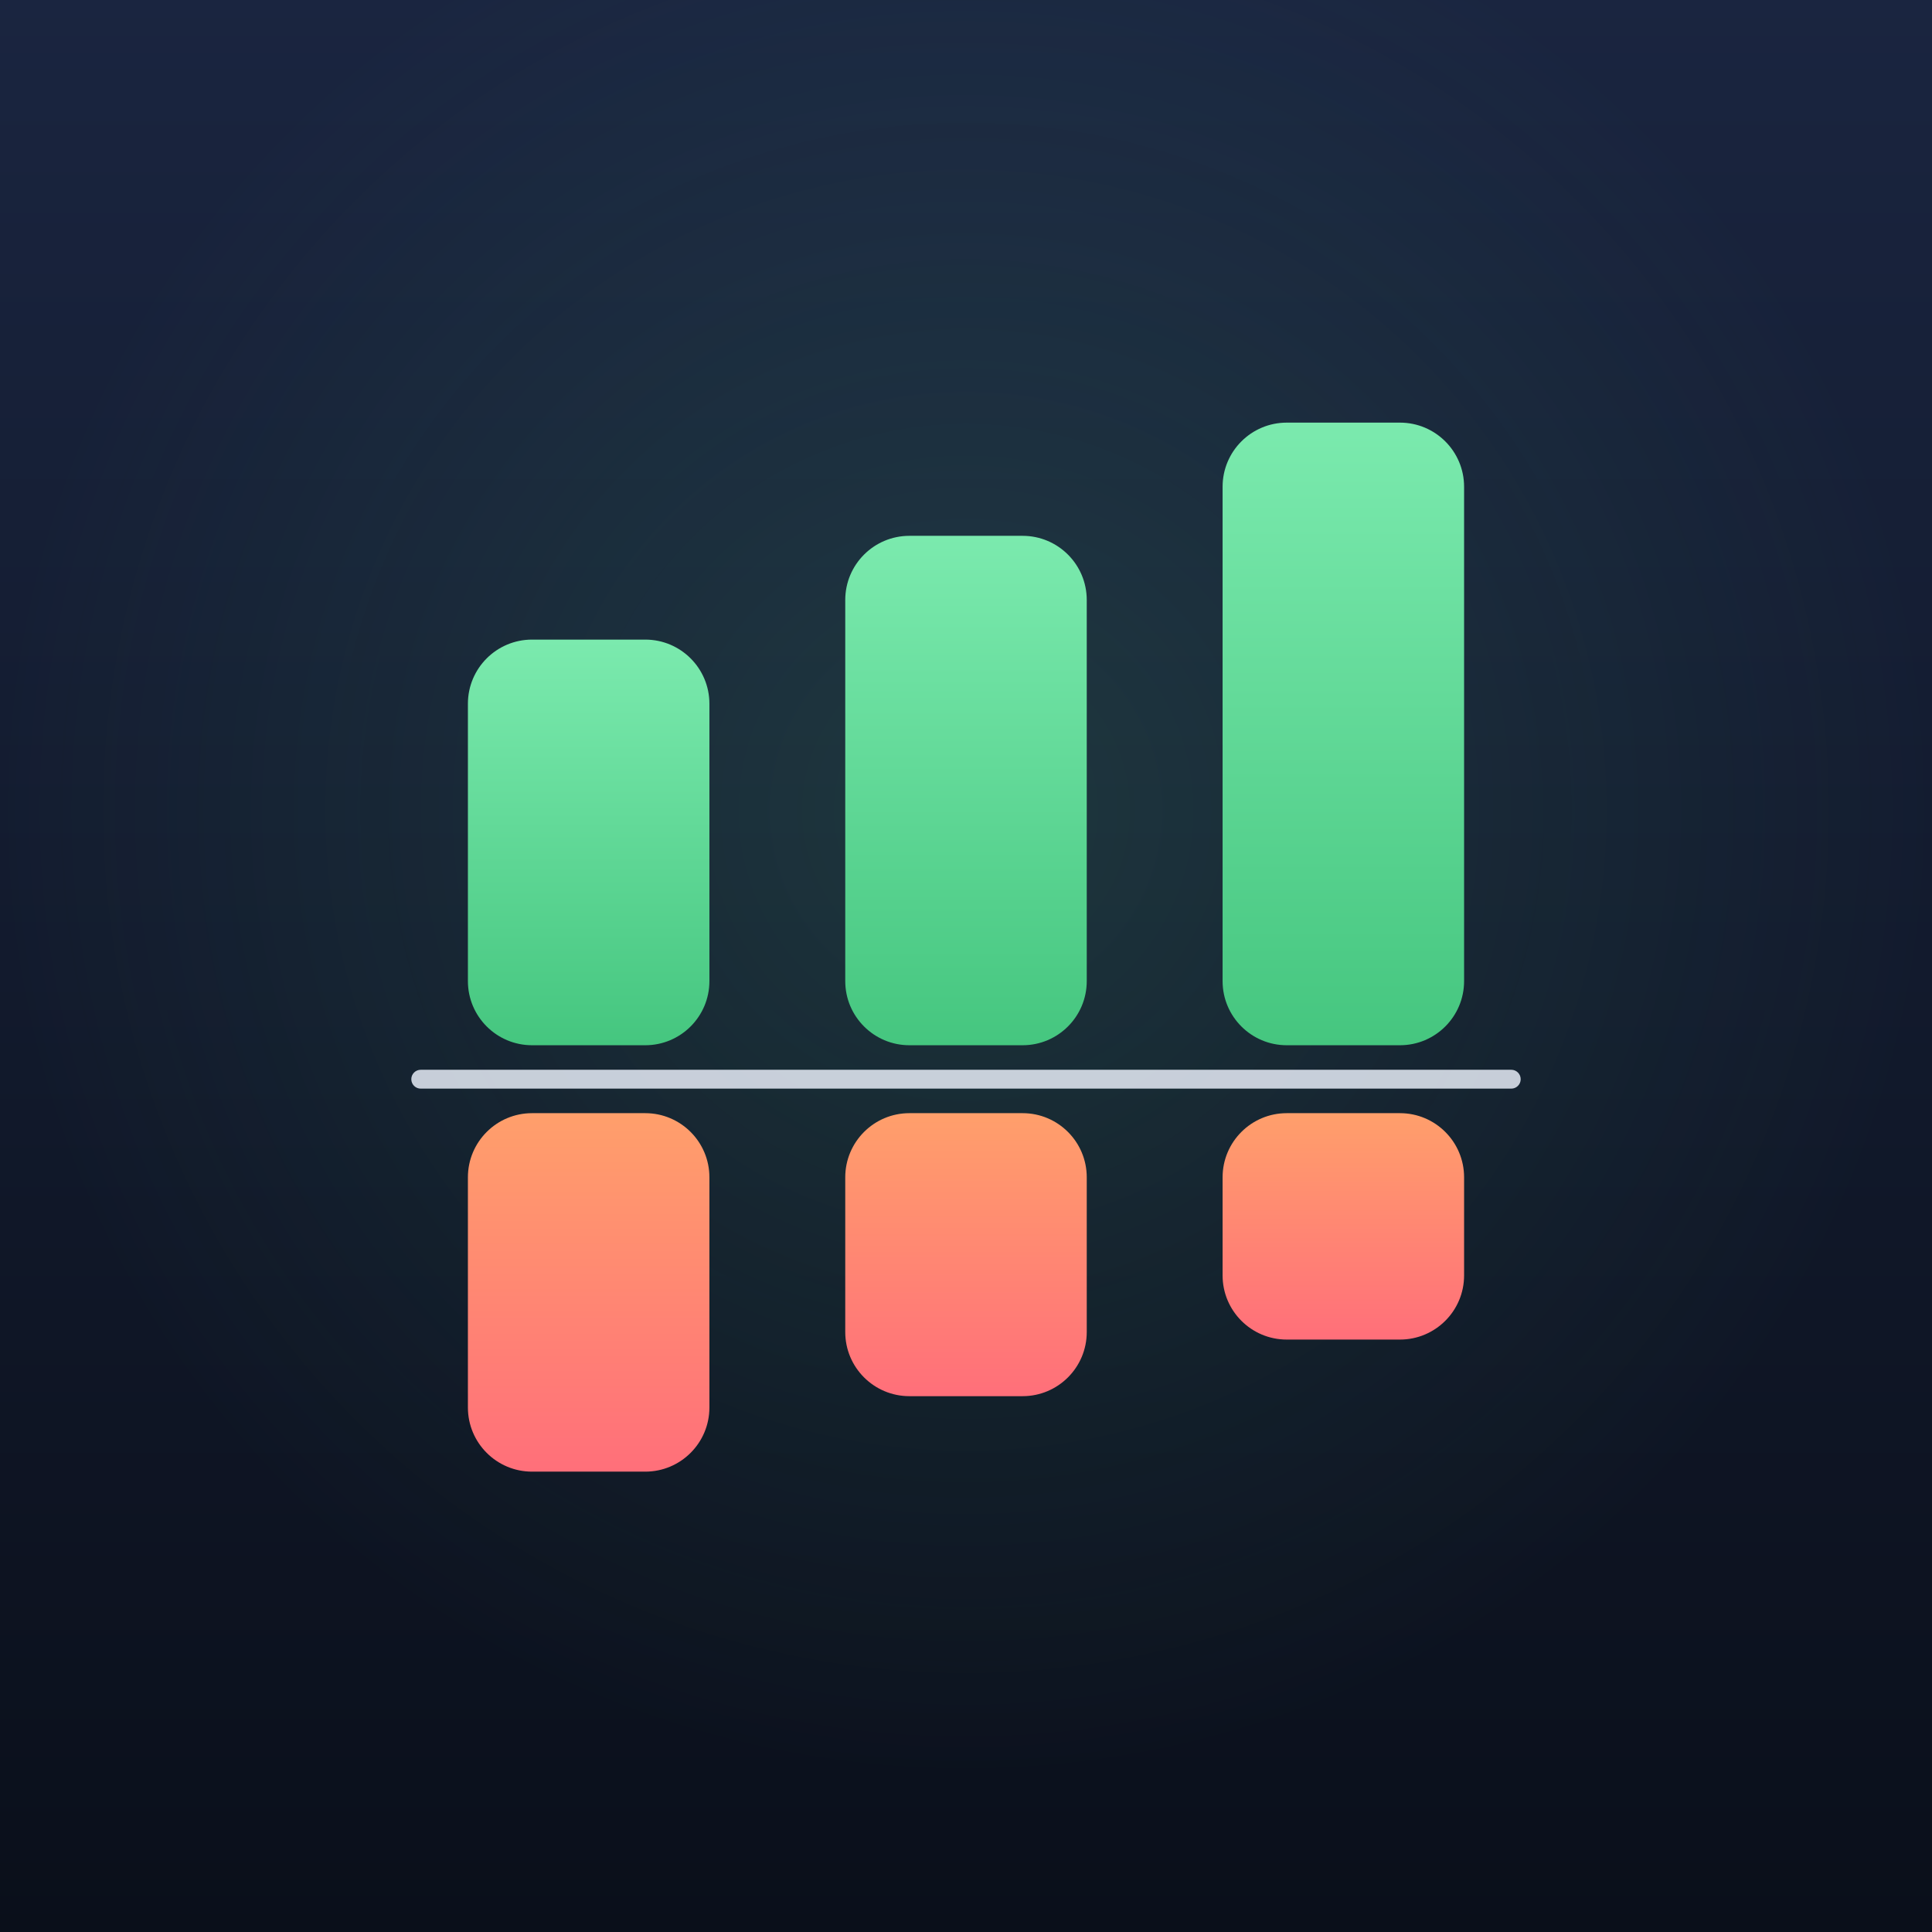
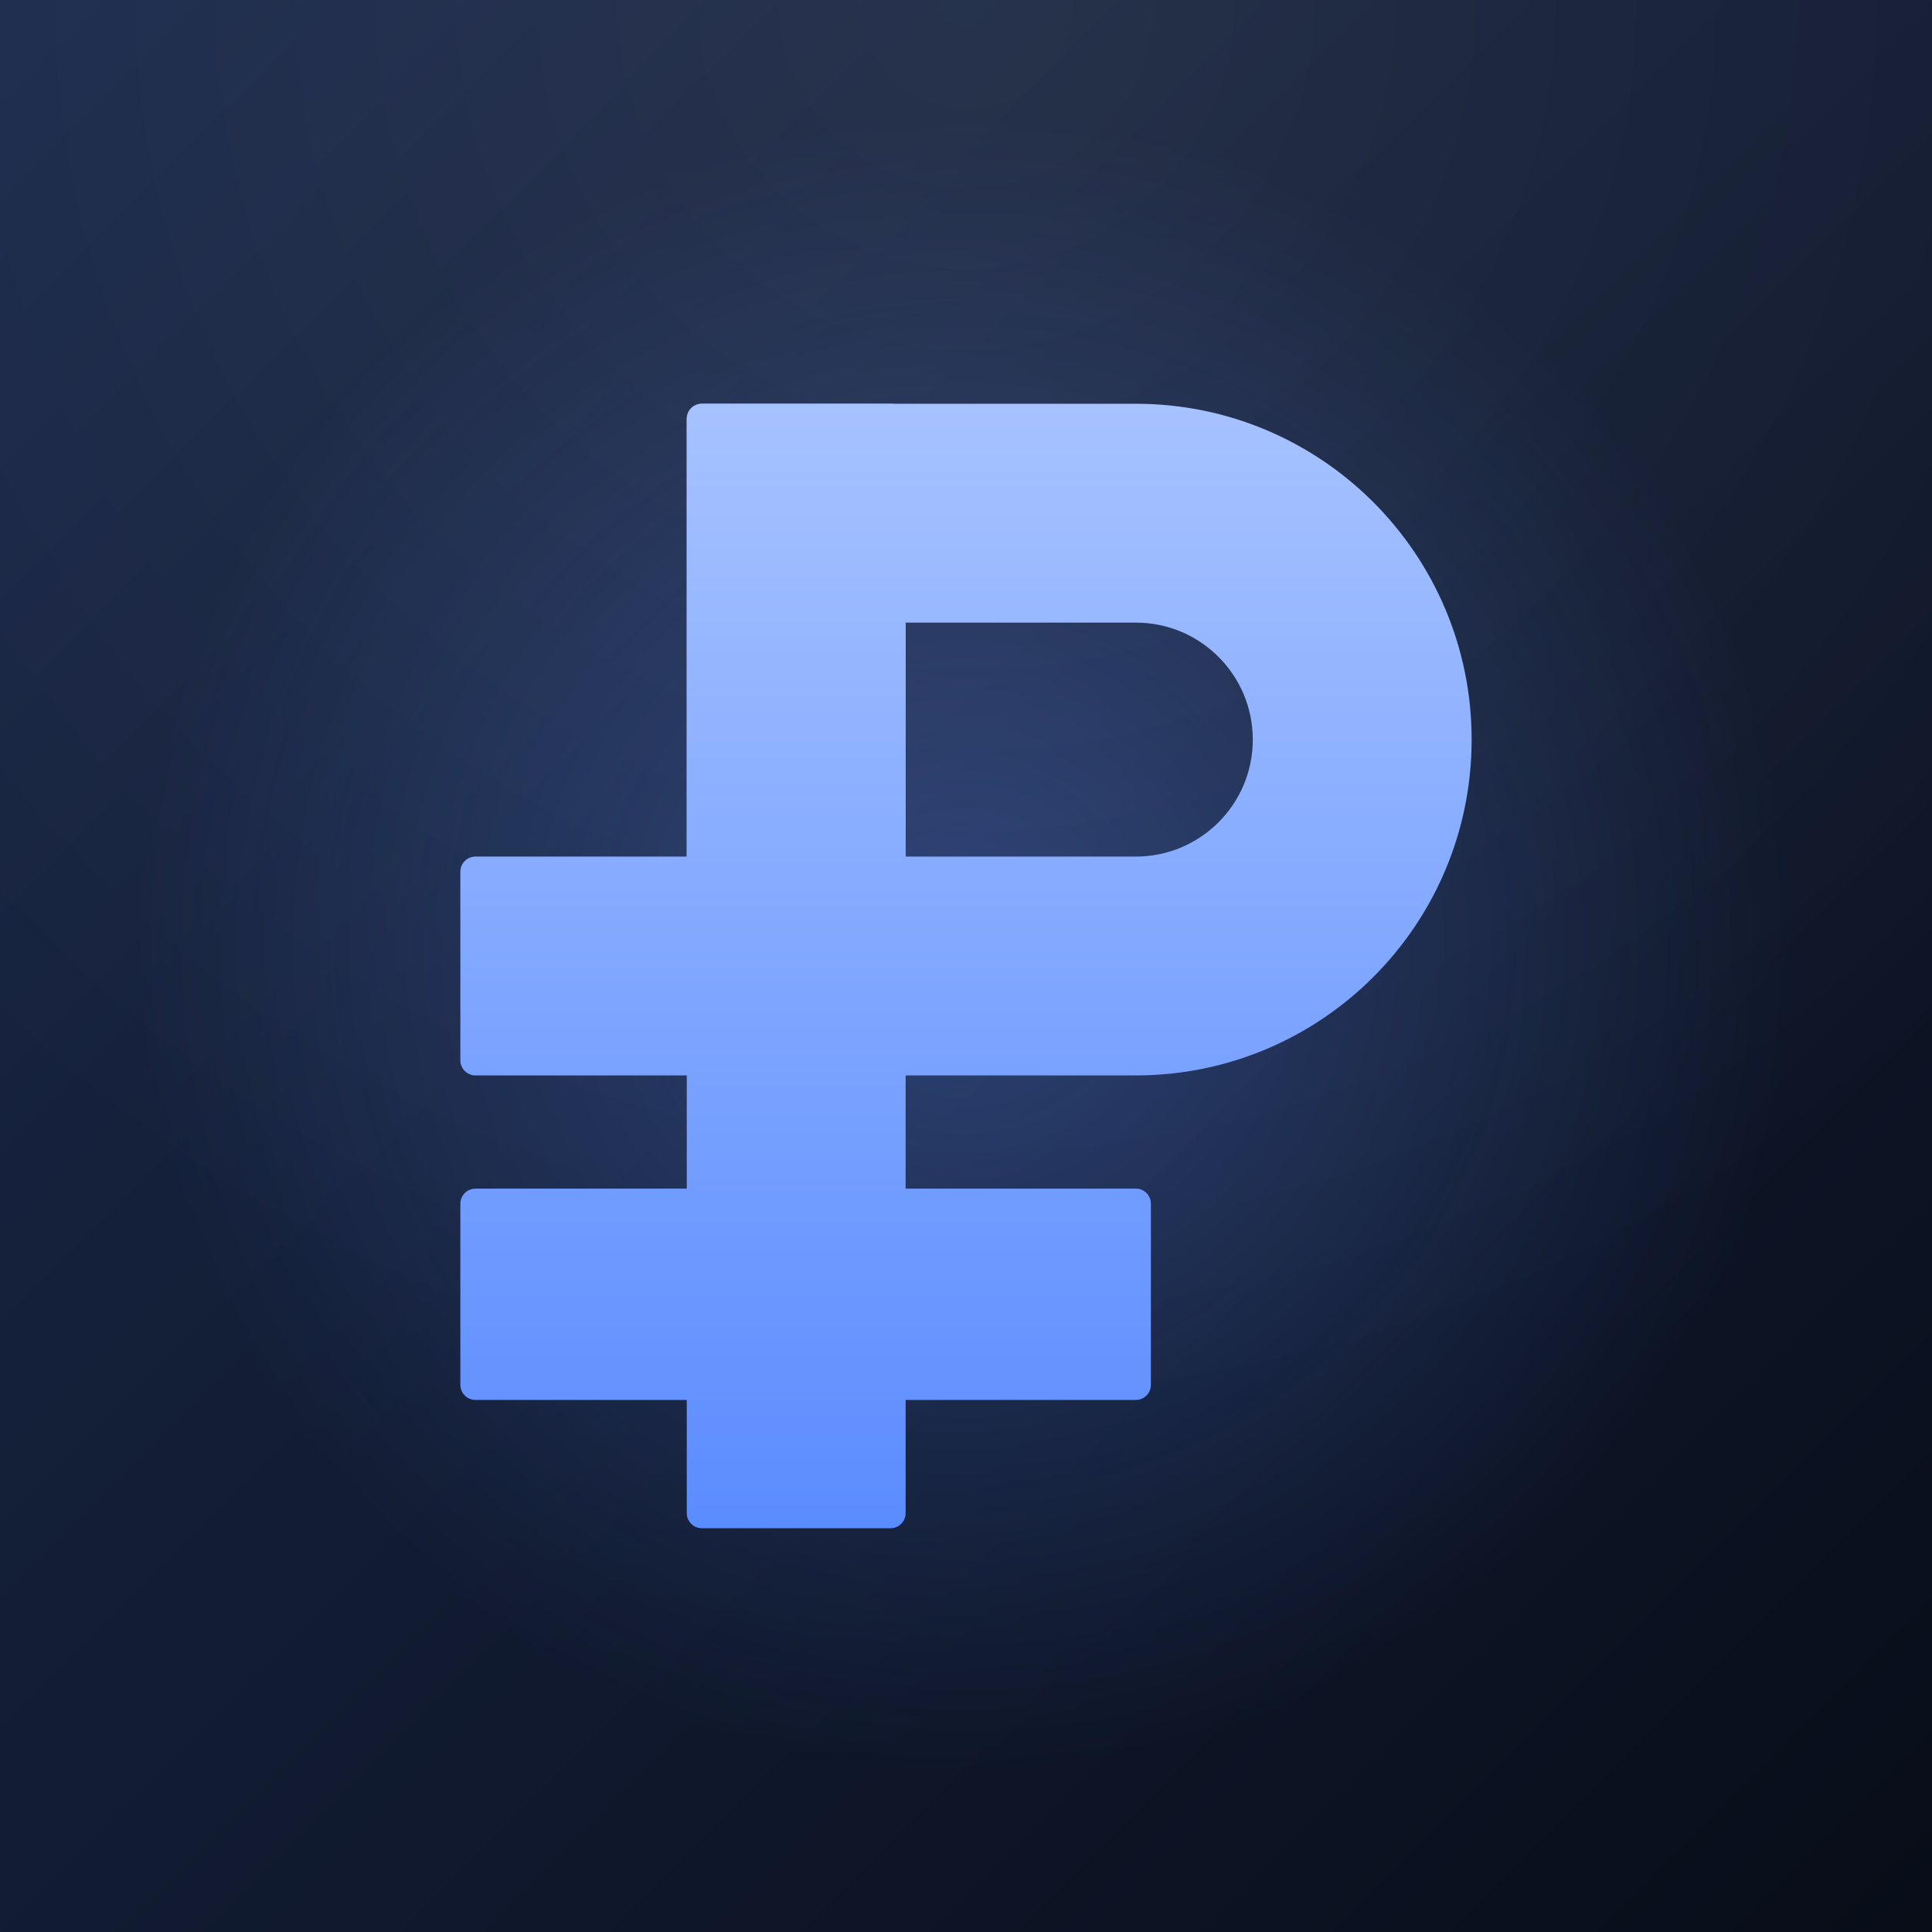
<svg xmlns="http://www.w3.org/2000/svg" viewBox="0 0 1024 1024" width="1024" height="1024">
  <defs>
-     <linearGradient id="bg" x1="0" y1="0" x2="0" y2="1">
-       <stop offset="0" stop-color="#1A2540" />
-       <stop offset="1" stop-color="#0A0F1A" />
+     <linearGradient id="bg" x1="0" y1="0" x2="1024" y2="1024" gradientUnits="userSpaceOnUse">
+       <stop offset="0" stop-color="#1B2A4C" />
+       <stop offset="1" stop-color="#080D18" />
    </linearGradient>
-     <radialGradient id="glow" cx="0.5" cy="0.42" r="0.5">
-       <stop offset="0" stop-color="#5EDB94" stop-opacity="0.14" />
-       <stop offset="1" stop-color="#5EDB94" stop-opacity="0" />
+     <radialGradient id="glow" cx="512" cy="500" r="440" gradientUnits="userSpaceOnUse">
+       <stop offset="0" stop-color="#5B8CFF" stop-opacity="0.32" />
+       <stop offset="1" stop-color="#5B8CFF" stop-opacity="0" />
+     </radialGradient>
+     <linearGradient id="ink" x1="0" y1="214" x2="0" y2="810" gradientUnits="userSpaceOnUse">
+       <stop offset="0" stop-color="#A6C2FF" />
+       <stop offset="1" stop-color="#5B8CFF" />
+     </linearGradient>
+     <radialGradient id="sheen" cx="512" cy="0" r="760" gradientUnits="userSpaceOnUse">
+       <stop offset="0" stop-color="#FFFFFF" stop-opacity="0.07" />
+       <stop offset="1" stop-color="#FFFFFF" stop-opacity="0" />
    </radialGradient>
  </defs>
  <rect x="0" y="0" width="1024" height="1024" fill="url(#bg)" />
  <rect x="0" y="0" width="1024" height="1024" fill="url(#glow)" />
-   <defs>
-     <linearGradient id="gInc" x1="0" y1="0" x2="0" y2="1">
-       <stop offset="0" stop-color="#7BEAAE" />
-       <stop offset="1" stop-color="#45C67F" />
-     </linearGradient>
-     <linearGradient id="gExp" x1="0" y1="0" x2="0" y2="1">
-       <stop offset="0" stop-color="#FF9F6B" />
-       <stop offset="1" stop-color="#FF6F7A" />
-     </linearGradient>
-   </defs>
-   <g>
-     <rect x="248" y="339" width="128" height="215" rx="34" fill="url(#gInc)" />
-     <rect x="248" y="590" width="128" height="190" rx="34" fill="url(#gExp)" />
-     <rect x="448" y="284" width="128" height="270" rx="34" fill="url(#gInc)" />
-     <rect x="448" y="590" width="128" height="150" rx="34" fill="url(#gExp)" />
-     <rect x="648" y="224" width="128" height="330" rx="34" fill="url(#gInc)" />
-     <rect x="648" y="590" width="128" height="120" rx="34" fill="url(#gExp)" />
+   <rect x="0" y="0" width="1024" height="1024" fill="url(#sheen)" />
+   <g fill="url(#ink)" stroke="url(#ink)" stroke-width="16" stroke-linejoin="round">
+     <path fill-rule="evenodd" d="M372 222 H602 A170 170 0 0 1 602 562 H372 Z M472 322 H602 A70 70 0 0 1 602 462 H472 Z" />
+     <rect x="372" y="222" width="100" height="580" />
+     <rect x="252" y="462" width="120" height="100" />
+     <rect x="252" y="638" width="350" height="96" />
  </g>
-   <rect x="218" y="567" width="588" height="10" rx="5" fill="#E6ECF7" opacity="0.85" />
</svg>
